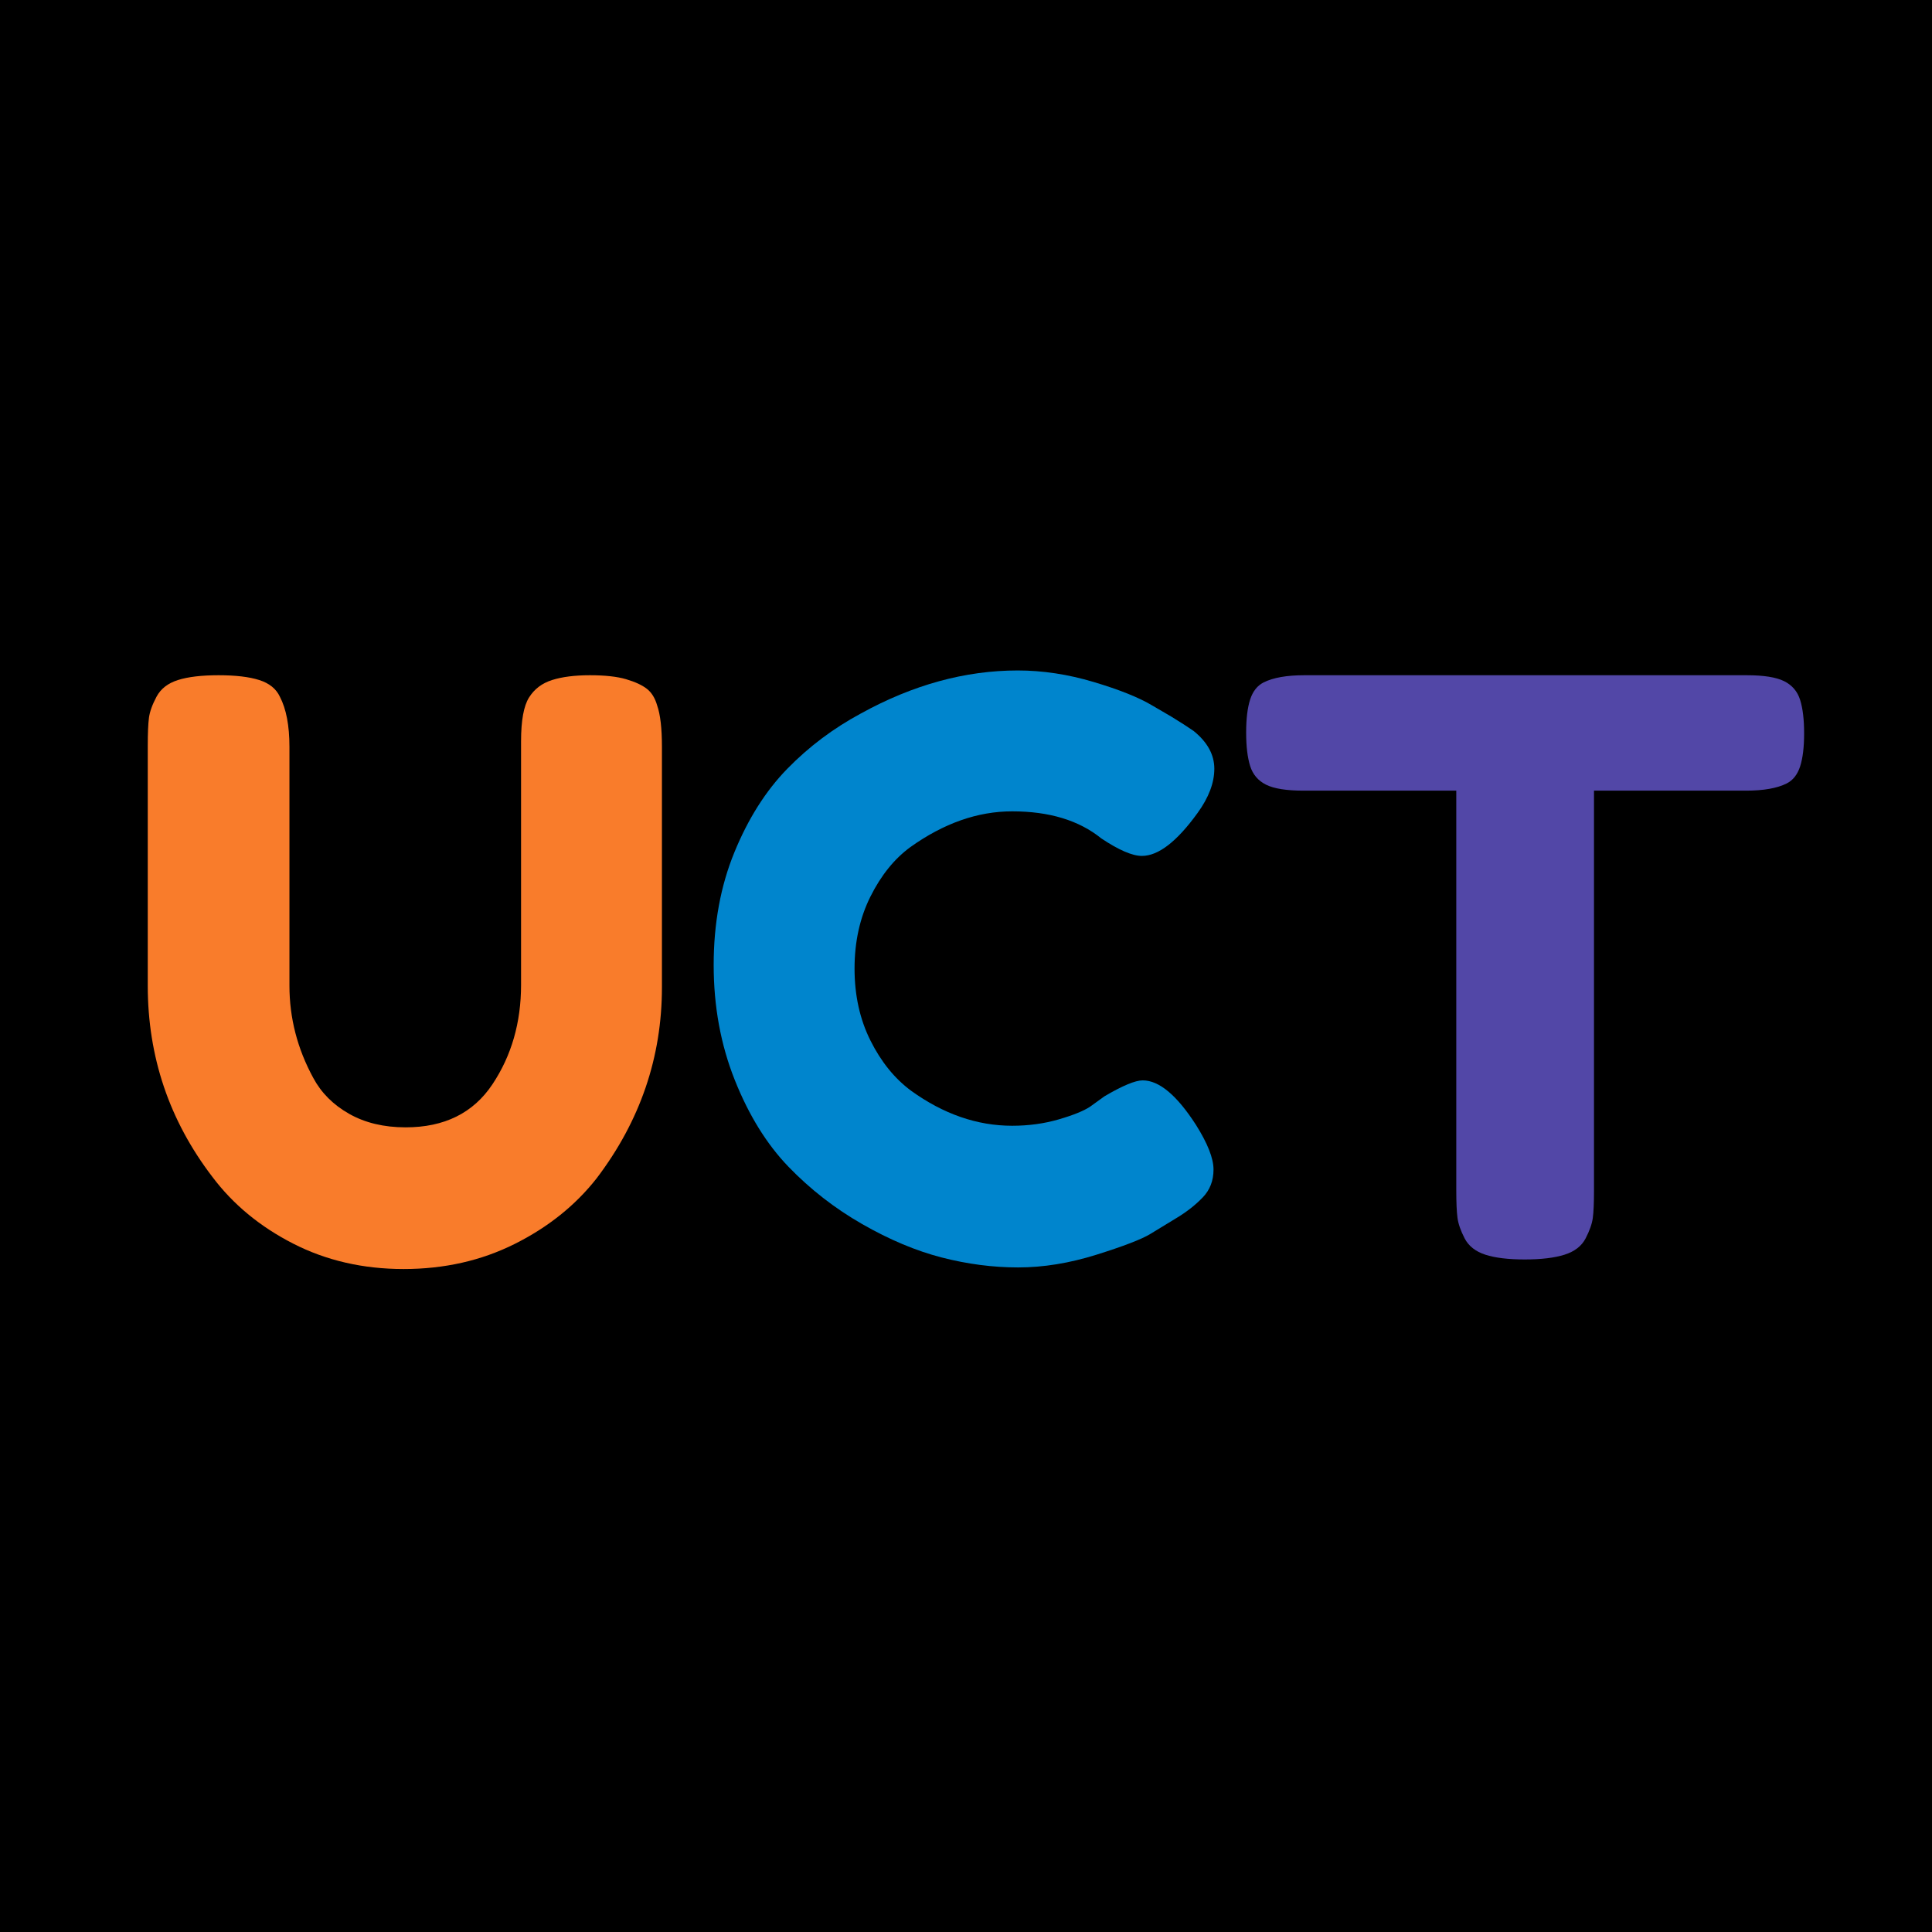
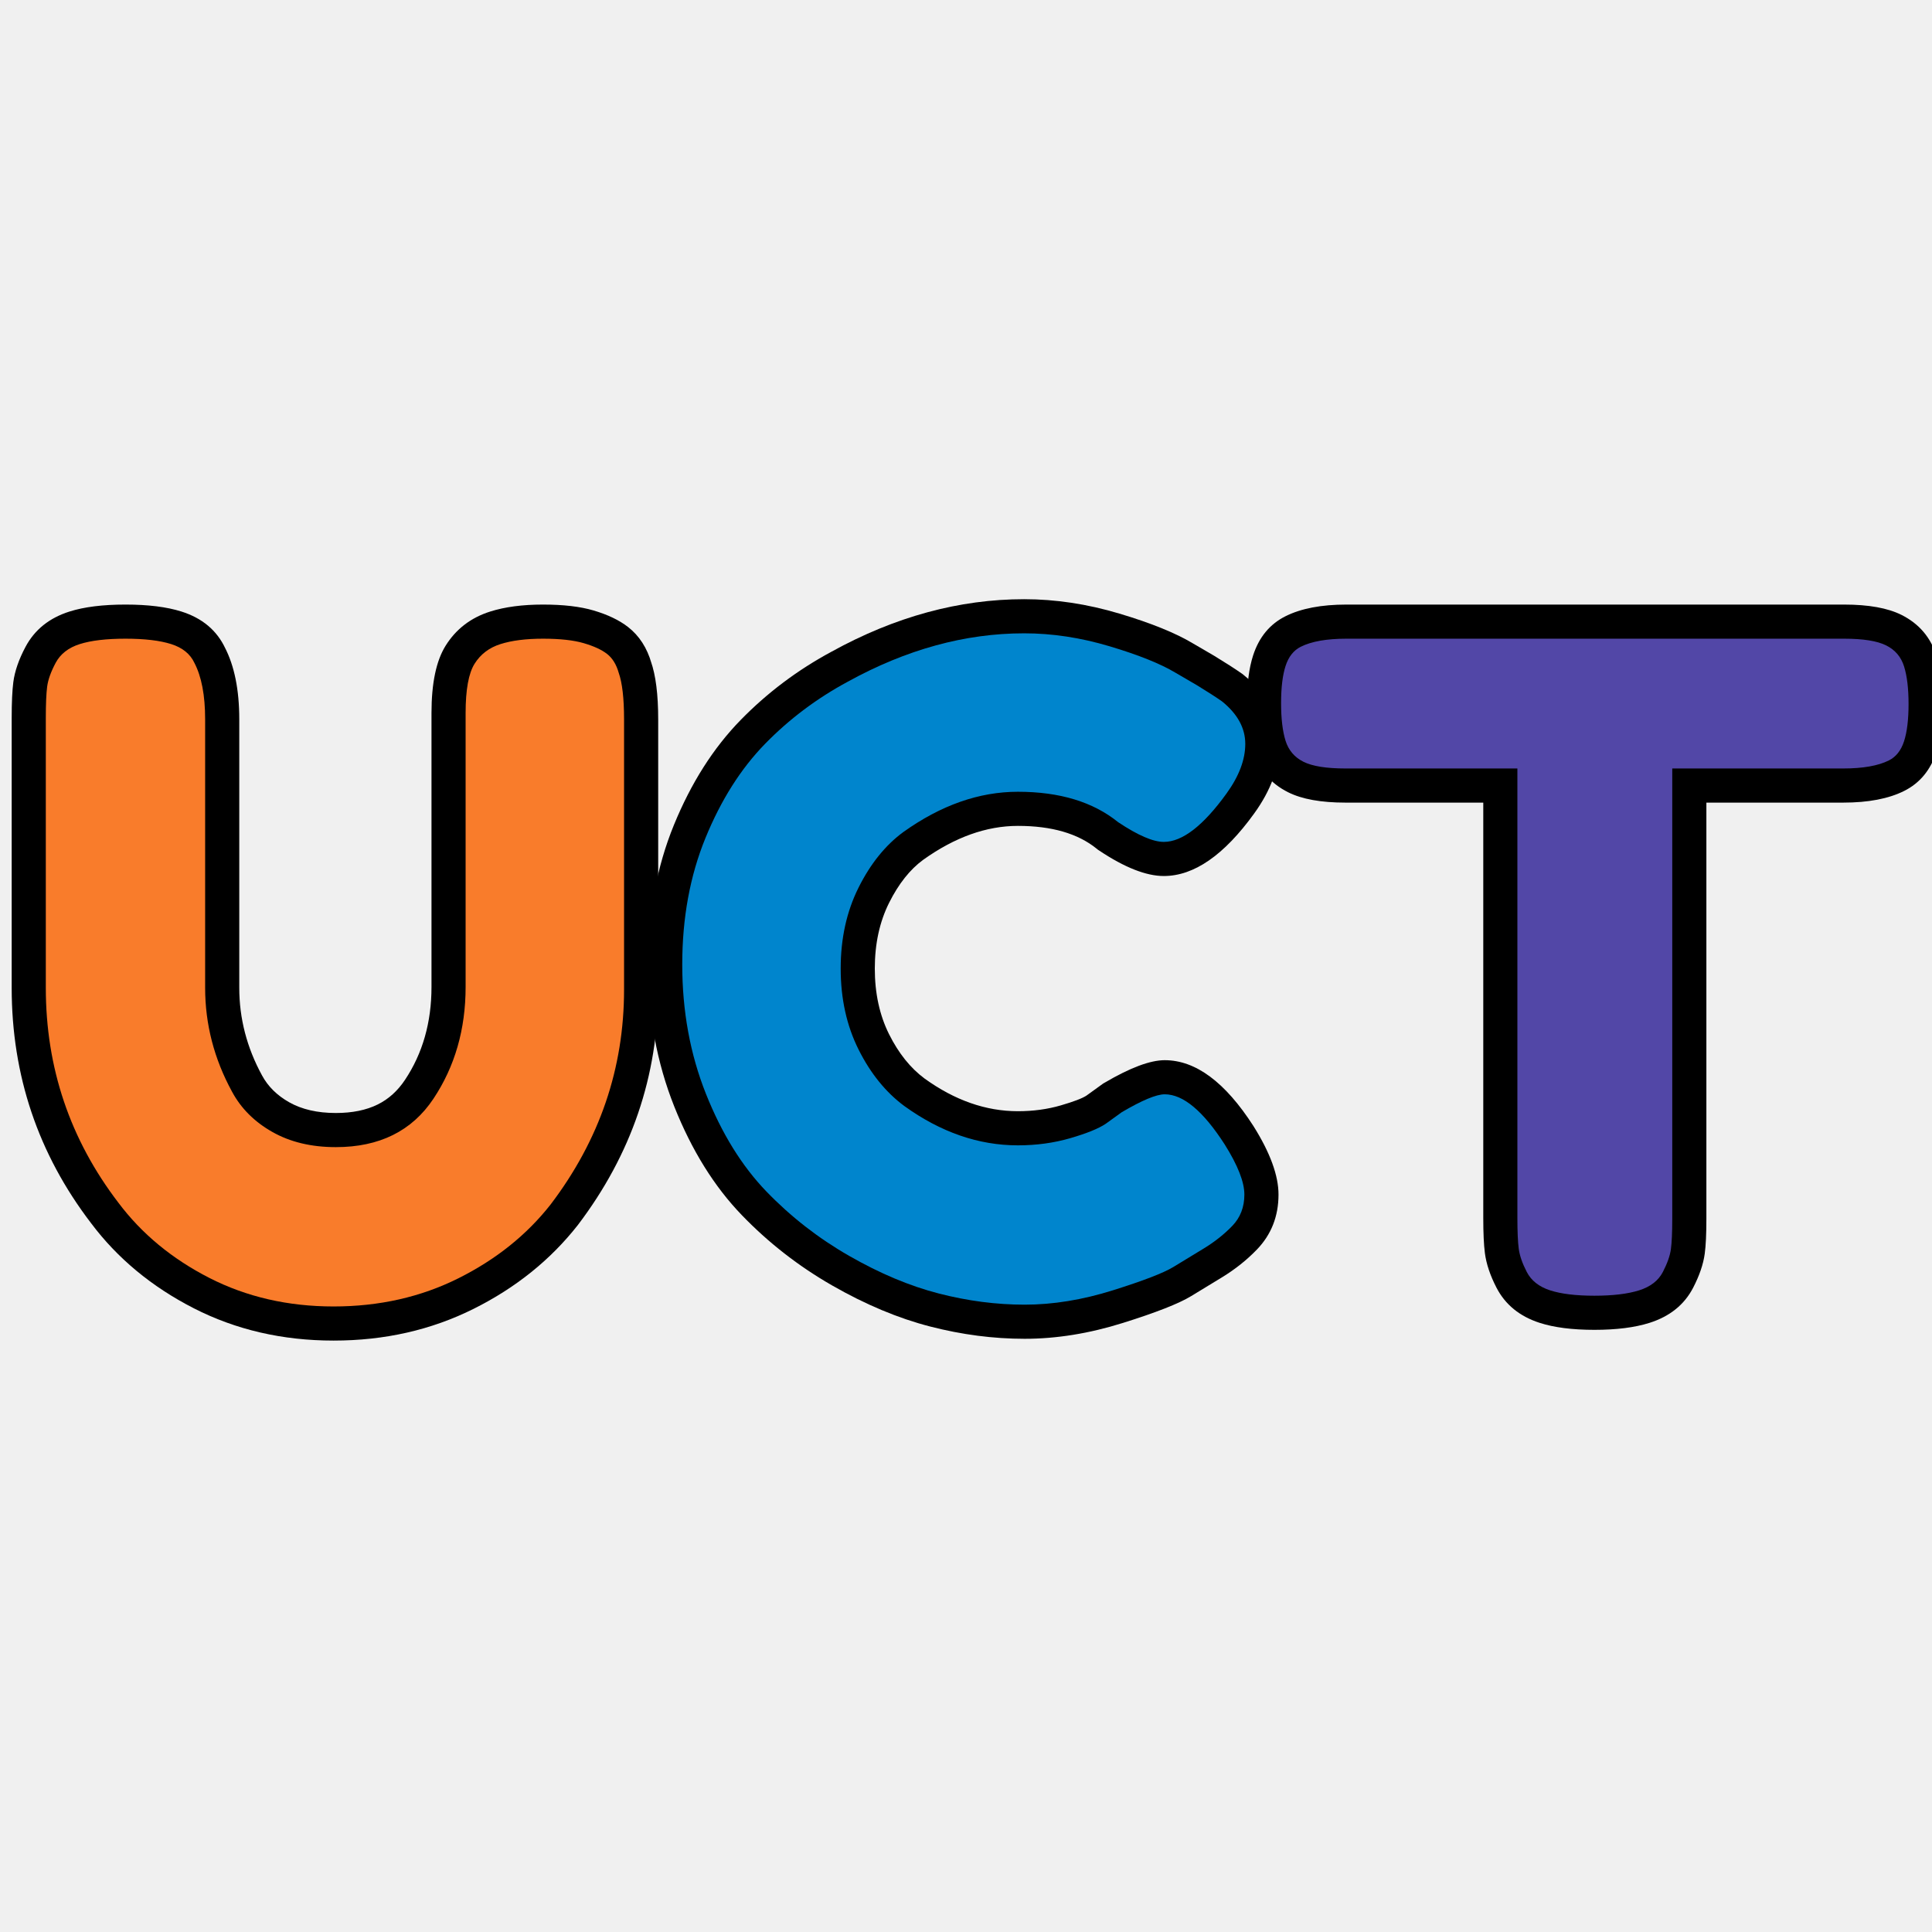
<svg xmlns="http://www.w3.org/2000/svg" width="2000" zoomAndPan="magnify" viewBox="0 0 1500 1500" height="2000" preserveAspectRatio="xMidYMid meet" version="1.0">
  <defs>
    <g />
+     <clipPath id="6d73e189f0">
+       <path d="M 965 139 L 1498 139 L 1498 705 L 965 705 Z M 965 139 " clip-rule="nonzero" />
+     </clipPath>
+     <clipPath id="9583e2300f">
+       <rect x="0" width="1498" y="0" height="842" />
+     </clipPath>
  </defs>
-   <rect x="-150" width="1800" fill="#ffffff" y="-150" height="1800" fill-opacity="1" />
-   <rect x="-150" width="1800" fill="#000000" y="-150" height="1800" fill-opacity="1" />
-   <g fill="#f97c2b" fill-opacity="1">
-     <g transform="translate(90.00261, 977.8436)">
-       <g>
-         <path d="M 320.719 -436.281 C 324.844 -442.875 330.816 -447.406 338.641 -449.875 C 346.473 -452.352 356.258 -453.594 368 -453.594 C 379.738 -453.594 389.109 -452.562 396.109 -450.5 C 403.117 -448.438 408.477 -445.961 412.188 -443.078 C 415.895 -440.203 418.57 -435.879 420.219 -430.109 C 422.688 -423.098 423.922 -412.383 423.922 -397.969 L 423.922 -211.344 C 423.922 -156.969 407.031 -107.531 373.25 -63.031 C 356.77 -42.02 335.551 -25.023 309.594 -12.047 C 283.645 0.93 254.91 7.422 223.391 7.422 C 191.879 7.422 163.25 0.828 137.5 -12.359 C 111.75 -25.547 90.844 -42.848 74.781 -64.266 C 41.406 -107.941 24.719 -157.379 24.719 -212.578 L 24.719 -398.594 C 24.719 -408.477 25.023 -415.789 25.641 -420.531 C 26.266 -425.27 28.223 -430.727 31.516 -436.906 C 34.805 -443.082 40.363 -447.406 48.188 -449.875 C 56.02 -452.352 66.531 -453.594 79.719 -453.594 C 92.906 -453.594 103.41 -452.352 111.234 -449.875 C 119.055 -447.406 124.41 -443.082 127.297 -436.906 C 132.242 -427.426 134.719 -414.445 134.719 -397.969 L 134.719 -212.578 C 134.719 -187.453 140.895 -163.555 153.25 -140.891 C 159.438 -129.359 168.707 -120.086 181.062 -113.078 C 193.426 -106.078 208.051 -102.578 224.938 -102.578 C 255.008 -102.578 277.461 -113.703 292.297 -135.953 C 307.129 -158.203 314.547 -183.953 314.547 -213.203 L 314.547 -402.297 C 314.547 -418.367 316.602 -429.695 320.719 -436.281 Z M 320.719 -436.281 " />
+   <g transform="matrix(1, 0, 0, 1, 2, 329)">
+     <g clip-path="url(#9583e2300f)">
+       <g fill="#000000" fill-opacity="1">
+         <g transform="translate(5.769125, 676.9888)">
+           <g>
+             <path d="M 338.223 -504.691 C 346.305 -517.625 357.852 -526.465 372.863 -531.203 C 384.266 -534.805 397.926 -536.602 413.855 -536.602 C 429.602 -536.602 442.637 -535.086 452.953 -532.051 C 464.043 -528.789 472.996 -524.508 479.812 -519.207 C 488.535 -512.422 494.617 -503.012 498.055 -490.977 L 472.578 -483.699 L 497.566 -492.516 C 501.352 -481.789 503.246 -466.801 503.246 -447.559 L 503.246 -237.68 C 503.246 -170.578 482.453 -109.637 440.863 -54.863 C 419.711 -27.895 392.77 -6.223 360.027 10.148 C 327.109 26.605 290.844 34.836 251.23 34.836 C 211.527 34.836 175.305 26.453 142.555 9.684 C 109.965 -7 83.414 -29.023 62.895 -56.379 C 21.832 -110.113 1.305 -171.008 1.305 -239.07 L 1.305 -448.254 C 1.305 -460.523 1.727 -469.887 2.566 -476.355 C 3.68 -484.871 6.844 -494.023 12.066 -503.812 C 19.164 -517.121 30.551 -526.254 46.23 -531.203 C 57.629 -534.805 72.102 -536.602 89.652 -536.602 C 107.199 -536.602 121.676 -534.805 133.074 -531.203 C 149.281 -526.086 160.648 -516.535 167.172 -502.547 L 143.164 -491.344 L 166.656 -503.598 C 174.219 -489.105 178 -470.426 178 -447.559 L 178 -239.07 C 178 -215.312 183.871 -192.668 195.613 -171.141 C 200.211 -162.559 207.238 -155.586 216.688 -150.23 C 226.535 -144.652 238.629 -141.859 252.969 -141.859 C 265.746 -141.859 276.59 -144.07 285.512 -148.488 C 293.902 -152.645 300.957 -159.012 306.676 -167.59 C 320.387 -188.16 327.242 -212.219 327.242 -239.766 L 327.242 -452.426 C 327.242 -475.559 330.902 -492.98 338.223 -504.691 Z M 383.156 -476.605 C 382.637 -475.77 382.098 -473.832 381.547 -470.793 C 380.672 -465.988 380.234 -459.867 380.234 -452.426 L 380.234 -239.766 C 380.234 -201.52 370.414 -167.664 350.766 -138.195 C 339.805 -121.754 325.895 -109.359 309.035 -101.004 C 292.703 -92.914 274.016 -88.871 252.969 -88.871 C 229.316 -88.871 208.516 -93.957 190.562 -104.129 C 172.215 -114.523 158.391 -128.402 149.094 -145.766 C 133.035 -175.203 125.008 -206.305 125.008 -239.07 L 125.008 -447.559 C 125.008 -461.762 123.23 -472.27 119.672 -479.086 L 119.402 -479.605 L 119.152 -480.141 C 119.262 -479.91 119.398 -479.727 119.566 -479.594 C 119.152 -479.926 118.336 -480.289 117.117 -480.672 C 110.91 -482.633 101.754 -483.613 89.652 -483.613 C 77.547 -483.613 68.395 -482.633 62.188 -480.672 C 60.258 -480.062 59.137 -479.465 58.82 -478.875 C 56.629 -474.762 55.395 -471.637 55.113 -469.5 C 54.566 -465.309 54.293 -458.227 54.293 -448.254 L 54.293 -239.07 C 54.293 -182.961 71.293 -132.664 105.289 -88.176 C 120.91 -67.348 141.383 -50.449 166.707 -37.484 C 191.871 -24.598 220.047 -18.156 251.23 -18.156 C 282.504 -18.156 310.871 -24.52 336.332 -37.25 C 361.969 -50.07 382.746 -66.621 398.66 -86.91 C 433.055 -132.211 450.254 -182.469 450.254 -237.68 L 450.254 -447.559 C 450.254 -460.75 449.367 -469.855 447.594 -474.879 L 447.324 -475.645 L 447.102 -476.418 C 446.852 -477.305 446.617 -477.918 446.402 -478.266 C 446.566 -478 446.859 -477.703 447.277 -477.379 C 445.754 -478.562 442.66 -479.844 438 -481.215 C 432.562 -482.812 424.516 -483.613 413.855 -483.613 C 403.371 -483.613 395.027 -482.633 388.82 -480.672 C 386.227 -479.852 384.34 -478.496 383.156 -476.605 Z M 383.156 -476.605 " />
+           </g>
+         </g>
      </g>
-     </g>
-   </g>
-   <g fill="#0085cd" fill-opacity="1">
-     <g transform="translate(538.6432, 977.8436)">
-       <g>
-         <path d="M 307.75 -118.656 L 318.875 -126.688 C 332.883 -134.926 342.77 -139.047 348.531 -139.047 C 361.301 -139.047 375.102 -127.508 389.938 -104.438 C 399 -90.02 403.531 -78.484 403.531 -69.828 C 403.531 -61.18 400.75 -53.973 395.188 -48.203 C 389.625 -42.43 383.133 -37.281 375.719 -32.75 C 368.312 -28.219 361.207 -23.891 354.406 -19.766 C 347.602 -15.648 333.695 -10.297 312.688 -3.703 C 291.676 2.891 271.383 6.188 251.812 6.188 C 232.25 6.188 212.477 3.613 192.5 -1.531 C 172.52 -6.688 151.922 -15.344 130.703 -27.5 C 109.484 -39.656 90.426 -54.484 73.531 -71.984 C 56.645 -89.492 42.742 -111.945 31.828 -139.344 C 20.91 -166.75 15.453 -196.516 15.453 -228.641 C 15.453 -260.773 20.805 -289.922 31.516 -316.078 C 42.223 -342.242 55.922 -363.875 72.609 -380.969 C 89.297 -398.07 108.352 -412.391 129.781 -423.922 C 170.145 -446.172 210.723 -457.297 251.516 -457.297 C 270.879 -457.297 290.551 -454.305 310.531 -448.328 C 330.508 -442.359 345.648 -436.285 355.953 -430.109 L 370.781 -421.453 C 378.195 -416.922 383.961 -413.211 388.078 -410.328 C 398.797 -401.68 404.156 -391.898 404.156 -380.984 C 404.156 -370.066 399.828 -358.633 391.172 -346.688 C 375.109 -324.438 360.691 -313.312 347.922 -313.312 C 340.504 -313.312 330 -317.844 316.406 -326.906 C 299.102 -340.914 276.031 -347.922 247.188 -347.922 C 220.406 -347.922 194.039 -338.648 168.094 -320.109 C 155.727 -311.047 145.426 -298.273 137.188 -281.797 C 128.945 -265.316 124.828 -246.672 124.828 -225.859 C 124.828 -205.055 128.945 -186.414 137.188 -169.938 C 145.426 -153.457 155.93 -140.484 168.703 -131.016 C 193.836 -112.879 220 -103.812 247.188 -103.812 C 259.957 -103.812 272.004 -105.457 283.328 -108.75 C 294.66 -112.051 302.801 -115.352 307.75 -118.656 Z M 307.75 -118.656 " />
+       <g fill="#000000" fill-opacity="1">
+         <g transform="translate(510.3168, 676.9888)">
+           <g>
+             <path d="M 330.582 -154.914 L 344.098 -164.676 L 345.172 -165.305 C 365.07 -177.012 380.668 -182.863 391.961 -182.863 C 415.969 -182.863 438.918 -165.836 460.812 -131.777 C 473.812 -111.102 480.312 -93.352 480.312 -78.531 C 480.312 -61.672 474.711 -47.434 463.508 -35.816 C 455.68 -27.699 446.629 -20.504 436.359 -14.227 L 412.34 0.395 C 402.84 6.152 385.254 13.059 359.586 21.109 C 333.375 29.336 307.914 33.445 283.199 33.445 C 258.953 33.445 234.512 30.27 209.871 23.918 C 185.094 17.535 159.742 6.914 133.816 -7.934 C 107.77 -22.855 84.375 -41.066 63.633 -62.566 C 42.227 -84.758 24.742 -112.871 11.176 -146.906 C -2.355 -180.867 -9.121 -217.609 -9.121 -257.141 C -9.121 -296.754 -2.441 -332.879 10.922 -365.516 C 24.273 -398.121 41.531 -425.266 62.695 -446.953 C 83.348 -468.117 106.91 -485.824 133.383 -500.078 C 182.617 -527.207 232.441 -540.773 282.852 -540.773 C 307.211 -540.773 331.867 -537.043 356.812 -529.586 C 381.406 -522.234 400.449 -514.512 413.934 -506.418 L 430.332 -496.855 C 439.449 -491.289 446.551 -486.723 451.637 -483.164 L 452.383 -482.645 L 453.09 -482.07 C 471.699 -467.039 481.008 -449.164 481.008 -428.449 C 481.008 -410.445 474.461 -392.41 461.375 -374.34 C 438.031 -342.016 414.664 -325.855 391.27 -325.855 C 377.578 -325.855 360.867 -332.434 341.129 -345.594 L 340.105 -346.273 L 339.152 -347.047 C 324.555 -358.863 304.168 -364.773 277.988 -364.773 C 253.531 -364.773 229.016 -355.992 204.434 -338.434 C 194.156 -330.895 185.34 -319.77 177.98 -305.059 C 170.582 -290.254 166.879 -273.238 166.879 -254.012 C 166.879 -234.785 170.582 -217.77 177.98 -202.965 C 185.363 -188.207 194.539 -176.754 205.516 -168.613 C 228.957 -151.703 253.113 -143.25 277.988 -143.25 C 289.832 -143.25 300.918 -144.754 311.242 -147.754 C 321.379 -150.703 328.098 -153.277 331.398 -155.48 L 346.094 -133.434 Z M 361.609 -111.953 L 361.207 -111.664 L 360.793 -111.387 C 352.973 -106.176 341.391 -101.34 326.043 -96.875 C 310.887 -92.465 294.867 -90.258 277.988 -90.258 C 241.703 -90.258 207.02 -102.191 173.938 -126.055 C 156.188 -139.223 141.738 -156.961 130.586 -179.266 C 119.453 -201.531 113.887 -226.445 113.887 -254.012 C 113.887 -281.578 119.453 -306.492 130.586 -328.754 C 141.762 -351.105 156.109 -368.707 173.633 -381.555 C 207.426 -405.695 242.211 -417.762 277.988 -417.762 C 316.672 -417.762 348.176 -407.922 372.496 -388.234 L 355.824 -367.641 L 370.523 -389.684 C 376.836 -385.477 382.211 -382.414 386.648 -380.5 C 388.305 -379.785 389.707 -379.285 390.855 -378.992 C 391.172 -378.914 391.422 -378.859 391.609 -378.836 C 391.555 -378.84 391.441 -378.844 391.27 -378.844 L 391.273 -378.859 C 391.562 -378.922 391.922 -379.043 392.355 -379.219 C 393.969 -379.879 395.855 -381.043 398.02 -382.711 C 404.098 -387.398 410.91 -394.969 418.457 -405.418 C 424.828 -414.219 428.016 -421.895 428.016 -428.449 C 428.016 -432.289 425.273 -436.422 419.793 -440.848 L 436.441 -461.461 L 421.246 -439.754 C 417.062 -442.684 411.191 -446.457 403.633 -451.082 L 386.672 -460.98 C 376.992 -466.785 361.977 -472.73 341.633 -478.816 C 321.637 -484.793 302.043 -487.781 282.852 -487.781 C 241.527 -487.781 200.078 -476.328 158.504 -453.422 C 136.793 -441.73 117.496 -427.238 100.621 -409.941 C 84.258 -393.176 70.707 -371.676 59.965 -345.438 C 49.234 -319.234 43.871 -289.801 43.871 -257.141 C 43.871 -224.391 49.383 -194.184 60.406 -166.523 C 71.398 -138.941 85.184 -116.551 101.77 -99.359 C 119.02 -81.48 138.48 -66.332 160.156 -53.918 C 181.949 -41.434 202.93 -32.594 223.098 -27.395 C 243.398 -22.164 263.434 -19.547 283.199 -19.547 C 302.5 -19.547 322.676 -22.848 343.723 -29.449 C 365.312 -36.223 379 -41.363 384.789 -44.871 L 408.727 -59.441 C 415.133 -63.355 420.676 -67.742 425.359 -72.598 C 426.668 -73.953 427.32 -75.93 427.32 -78.531 C 427.32 -80.051 426.656 -82.496 425.332 -85.871 C 423.391 -90.816 420.359 -96.566 416.238 -103.121 C 409.359 -113.824 403.074 -121.555 397.383 -126.309 C 395.461 -127.918 393.797 -129.023 392.402 -129.633 C 392.09 -129.766 391.852 -129.852 391.676 -129.891 C 391.73 -129.879 391.828 -129.871 391.961 -129.871 C 392.484 -129.871 392.922 -129.898 393.281 -129.953 C 393.262 -129.949 393.16 -129.926 392.973 -129.875 C 391.949 -129.605 390.605 -129.125 388.949 -128.438 C 384.508 -126.586 378.871 -123.648 372.039 -119.633 L 358.605 -142.469 L 374.117 -120.988 Z M 361.609 -111.953 " />
+           </g>
+         </g>
      </g>
-     </g>
-   </g>
-   <g fill="#5247a7" fill-opacity="1">
-     <g transform="translate(958.2447, 977.8436)">
-       <g>
-         <path d="M 54.375 -453.594 L 397.969 -453.594 C 411.156 -453.594 420.836 -452.047 427.016 -448.953 C 433.191 -445.859 437.312 -441.016 439.375 -434.422 C 441.438 -427.836 442.469 -419.188 442.469 -408.469 C 442.469 -397.758 441.438 -389.211 439.375 -382.828 C 437.312 -376.441 433.812 -372.016 428.875 -369.547 C 421.457 -365.836 410.953 -363.984 397.359 -363.984 L 279.328 -363.984 L 279.328 -53.141 C 279.328 -43.672 279.016 -36.672 278.391 -32.141 C 277.773 -27.609 275.922 -22.352 272.828 -16.375 C 269.742 -10.406 264.285 -6.18 256.453 -3.703 C 248.629 -1.234 238.332 0 225.562 0 C 212.789 0 202.594 -1.234 194.969 -3.703 C 187.344 -6.18 181.984 -10.406 178.891 -16.375 C 175.805 -22.352 173.953 -27.707 173.328 -32.438 C 172.711 -37.176 172.406 -44.285 172.406 -53.766 L 172.406 -363.984 L 53.766 -363.984 C 40.578 -363.984 30.895 -365.523 24.719 -368.609 C 18.539 -371.703 14.422 -376.547 12.359 -383.141 C 10.297 -389.734 9.266 -398.383 9.266 -409.094 C 9.266 -419.801 10.297 -428.348 12.359 -434.734 C 14.422 -441.117 17.922 -445.551 22.859 -448.031 C 30.273 -451.738 40.781 -453.594 54.375 -453.594 Z M 54.375 -453.594 " />
+       <g clip-path="url(#6d73e189f0)">
+         <g fill="#000000" fill-opacity="1">
+           <g transform="translate(982.2068, 676.9888)">
+             <g>
+               <path d="M 61.156 -536.602 L 447.559 -536.602 C 466.555 -536.602 481.395 -533.934 492.074 -528.594 C 505.742 -521.758 514.855 -511.051 519.414 -496.465 C 522.535 -486.48 524.094 -474.117 524.094 -459.375 C 524.094 -444.551 522.508 -432.227 519.34 -422.398 C 514.746 -408.16 506.352 -397.992 494.156 -391.895 C 482.09 -385.859 466.324 -382.84 446.867 -382.84 L 314.125 -382.84 L 314.125 -409.336 L 340.621 -409.336 L 340.621 -59.766 C 340.621 -47.914 340.195 -38.844 339.336 -32.559 C 338.23 -24.441 335.238 -15.668 330.363 -6.242 C 323.516 6.992 312.191 16.105 296.391 21.098 C 284.992 24.695 270.75 26.496 253.664 26.496 C 236.508 26.496 222.316 24.676 211.09 21.035 C 195.613 16.016 184.469 6.922 177.66 -6.242 C 172.762 -15.719 169.762 -24.656 168.664 -33.059 C 167.824 -39.523 167.402 -48.66 167.402 -60.461 L 167.402 -409.336 L 193.898 -409.336 L 193.898 -382.84 L 60.461 -382.84 C 41.465 -382.84 26.629 -385.512 15.949 -390.852 C 2.281 -397.684 -6.832 -408.395 -11.391 -422.977 C -14.512 -432.965 -16.07 -445.328 -16.07 -460.07 C -16.07 -474.895 -14.488 -487.219 -11.316 -497.047 C -6.723 -511.285 1.672 -521.453 13.863 -527.551 C 25.934 -533.586 41.699 -536.602 61.156 -536.602 Z M 61.156 -483.613 C 50.039 -483.613 42.172 -482.461 37.562 -480.156 C 38.301 -480.523 38.902 -481.004 39.375 -481.598 C 39.457 -481.703 39.5 -481.758 39.504 -481.766 C 39.383 -481.527 39.25 -481.199 39.117 -480.777 C 37.652 -476.238 36.922 -469.336 36.922 -460.07 C 36.922 -450.719 37.676 -443.625 39.188 -438.785 C 39.266 -438.543 39.418 -438.363 39.648 -438.246 C 42.867 -436.637 49.805 -435.832 60.461 -435.832 L 220.391 -435.832 L 220.391 -60.461 C 220.391 -50.953 220.664 -44.102 221.211 -39.914 C 221.508 -37.66 222.68 -34.551 224.727 -30.59 L 224.723 -30.621 C 225.254 -30.203 226.156 -29.789 227.438 -29.375 C 233.352 -27.453 242.094 -26.496 253.664 -26.496 C 265.305 -26.496 274.227 -27.477 280.434 -29.438 C 281.836 -29.879 282.824 -30.324 283.406 -30.773 C 283.387 -30.758 283.352 -30.699 283.297 -30.59 C 285.371 -34.602 286.547 -37.645 286.832 -39.719 C 287.363 -43.625 287.629 -50.309 287.629 -59.766 L 287.629 -435.832 L 446.867 -435.832 C 457.984 -435.832 465.852 -436.984 470.461 -439.289 C 469.723 -438.922 469.117 -438.441 468.648 -437.848 C 468.566 -437.742 468.523 -437.688 468.52 -437.68 C 468.641 -437.914 468.77 -438.246 468.906 -438.668 C 470.371 -443.203 471.102 -450.105 471.102 -459.375 C 471.102 -468.727 470.348 -475.82 468.832 -480.66 C 468.758 -480.902 468.605 -481.082 468.375 -481.195 C 465.156 -482.809 458.215 -483.613 447.559 -483.613 Z M 61.156 -483.613 " />
+             </g>
+           </g>
+         </g>
+       </g>
+       <g fill="#f97c2b" fill-opacity="1">
+         <g transform="translate(5.769125, 676.9888)">
+           <g>
+             <path d="M 360.688 -490.641 C 365.32 -498.055 372.039 -503.156 380.844 -505.938 C 389.645 -508.719 400.645 -510.109 413.844 -510.109 C 427.051 -510.109 437.594 -508.945 445.469 -506.625 C 453.352 -504.312 459.379 -501.531 463.547 -498.281 C 467.711 -495.039 470.723 -490.18 472.578 -483.703 C 475.359 -475.828 476.75 -463.781 476.75 -447.562 L 476.75 -237.672 C 476.75 -176.516 457.754 -120.922 419.766 -70.891 C 401.234 -47.254 377.367 -28.141 348.172 -13.547 C 318.984 1.047 286.664 8.344 251.219 8.344 C 215.781 8.344 183.582 0.93 154.625 -13.891 C 125.664 -28.723 102.156 -48.188 84.094 -72.281 C 46.562 -121.383 27.797 -176.977 27.797 -239.062 L 27.797 -448.25 C 27.797 -459.375 28.145 -467.598 28.844 -472.922 C 29.539 -478.254 31.738 -484.395 35.438 -491.344 C 39.145 -498.289 45.398 -503.156 54.203 -505.938 C 63.004 -508.719 74.816 -510.109 89.641 -510.109 C 104.473 -510.109 116.289 -508.719 125.094 -505.938 C 133.895 -503.156 139.914 -498.289 143.156 -491.344 C 148.719 -480.688 151.5 -466.094 151.5 -447.562 L 151.5 -239.062 C 151.5 -210.801 158.453 -183.93 172.359 -158.453 C 179.305 -145.484 189.727 -135.055 203.625 -127.172 C 217.52 -119.297 233.969 -115.359 252.969 -115.359 C 286.789 -115.359 312.039 -127.867 328.719 -152.891 C 345.395 -177.91 353.734 -206.867 353.734 -239.766 L 353.734 -452.422 C 353.734 -470.492 356.051 -483.234 360.688 -490.641 Z M 360.688 -490.641 " />
+           </g>
+         </g>
+       </g>
+       <g fill="#0085cd" fill-opacity="1">
+         <g transform="translate(510.3168, 676.9888)">
+           <g>
+             <path d="M 346.094 -133.438 L 358.609 -142.469 C 374.359 -151.738 385.477 -156.375 391.969 -156.375 C 406.32 -156.375 421.844 -143.398 438.531 -117.453 C 448.719 -101.234 453.812 -88.258 453.812 -78.531 C 453.812 -68.801 450.68 -60.691 444.422 -54.203 C 438.172 -47.723 430.875 -41.93 422.531 -36.828 C 414.195 -31.734 406.207 -26.867 398.562 -22.234 C 390.914 -17.609 375.273 -11.586 351.641 -4.172 C 328.016 3.242 305.195 6.953 283.188 6.953 C 261.188 6.953 238.953 4.055 216.484 -1.734 C 194.016 -7.523 170.848 -17.254 146.984 -30.922 C 123.117 -44.586 101.688 -61.266 82.688 -80.953 C 63.695 -100.648 48.062 -125.906 35.781 -156.719 C 23.508 -187.531 17.375 -221.004 17.375 -257.141 C 17.375 -293.273 23.395 -326.051 35.438 -355.469 C 47.488 -384.895 62.895 -409.223 81.656 -428.453 C 100.426 -447.68 121.852 -463.781 145.938 -476.75 C 191.344 -501.77 236.984 -514.281 282.859 -514.281 C 304.629 -514.281 326.75 -510.922 349.219 -504.203 C 371.688 -497.484 388.711 -490.648 400.297 -483.703 L 416.984 -473.969 C 425.316 -468.875 431.801 -464.703 436.438 -461.453 C 448.488 -451.723 454.516 -440.719 454.516 -428.438 C 454.516 -416.164 449.648 -403.312 439.922 -389.875 C 421.848 -364.852 405.629 -352.344 391.266 -352.344 C 382.93 -352.344 371.117 -357.441 355.828 -367.641 C 336.367 -383.391 310.422 -391.266 277.984 -391.266 C 247.867 -391.266 218.219 -380.844 189.031 -360 C 175.133 -349.801 163.551 -335.438 154.281 -316.906 C 145.02 -298.375 140.391 -277.41 140.391 -254.016 C 140.391 -230.617 145.02 -209.648 154.281 -191.109 C 163.551 -172.578 175.363 -157.984 189.719 -147.328 C 217.988 -126.941 247.41 -116.75 277.984 -116.75 C 292.348 -116.75 305.898 -118.602 318.641 -122.312 C 331.379 -126.02 340.531 -129.727 346.094 -133.438 Z M 346.094 -133.438 " />
+           </g>
+         </g>
+       </g>
+       <g fill="#5247a7" fill-opacity="1">
+         <g transform="translate(982.2068, 676.9888)">
+           <g>
+             <path d="M 61.156 -510.109 L 447.562 -510.109 C 462.383 -510.109 473.27 -508.367 480.219 -504.891 C 487.164 -501.422 491.797 -495.977 494.109 -488.562 C 496.43 -481.145 497.594 -471.414 497.594 -459.375 C 497.594 -447.332 496.43 -437.719 494.109 -430.531 C 491.797 -423.352 487.863 -418.375 482.312 -415.594 C 473.969 -411.426 462.148 -409.344 446.859 -409.344 L 314.125 -409.344 L 314.125 -59.766 C 314.125 -49.109 313.773 -41.234 313.078 -36.141 C 312.391 -31.047 310.305 -25.141 306.828 -18.422 C 303.348 -11.703 297.207 -6.953 288.406 -4.172 C 279.602 -1.391 268.02 0 253.656 0 C 239.301 0 227.836 -1.391 219.266 -4.172 C 210.691 -6.953 204.664 -11.703 201.188 -18.422 C 197.719 -25.141 195.633 -31.16 194.938 -36.484 C 194.238 -41.816 193.891 -49.812 193.891 -60.469 L 193.891 -409.344 L 60.469 -409.344 C 45.633 -409.344 34.742 -411.078 27.797 -414.547 C 20.848 -418.023 16.211 -423.469 13.891 -430.875 C 11.578 -438.289 10.422 -448.02 10.422 -460.062 C 10.422 -472.113 11.578 -481.727 13.891 -488.906 C 16.211 -496.094 20.156 -501.078 25.719 -503.859 C 34.051 -508.023 45.863 -510.109 61.156 -510.109 Z M 61.156 -510.109 " />
+           </g>
+         </g>
      </g>
    </g>
  </g>
</svg>
